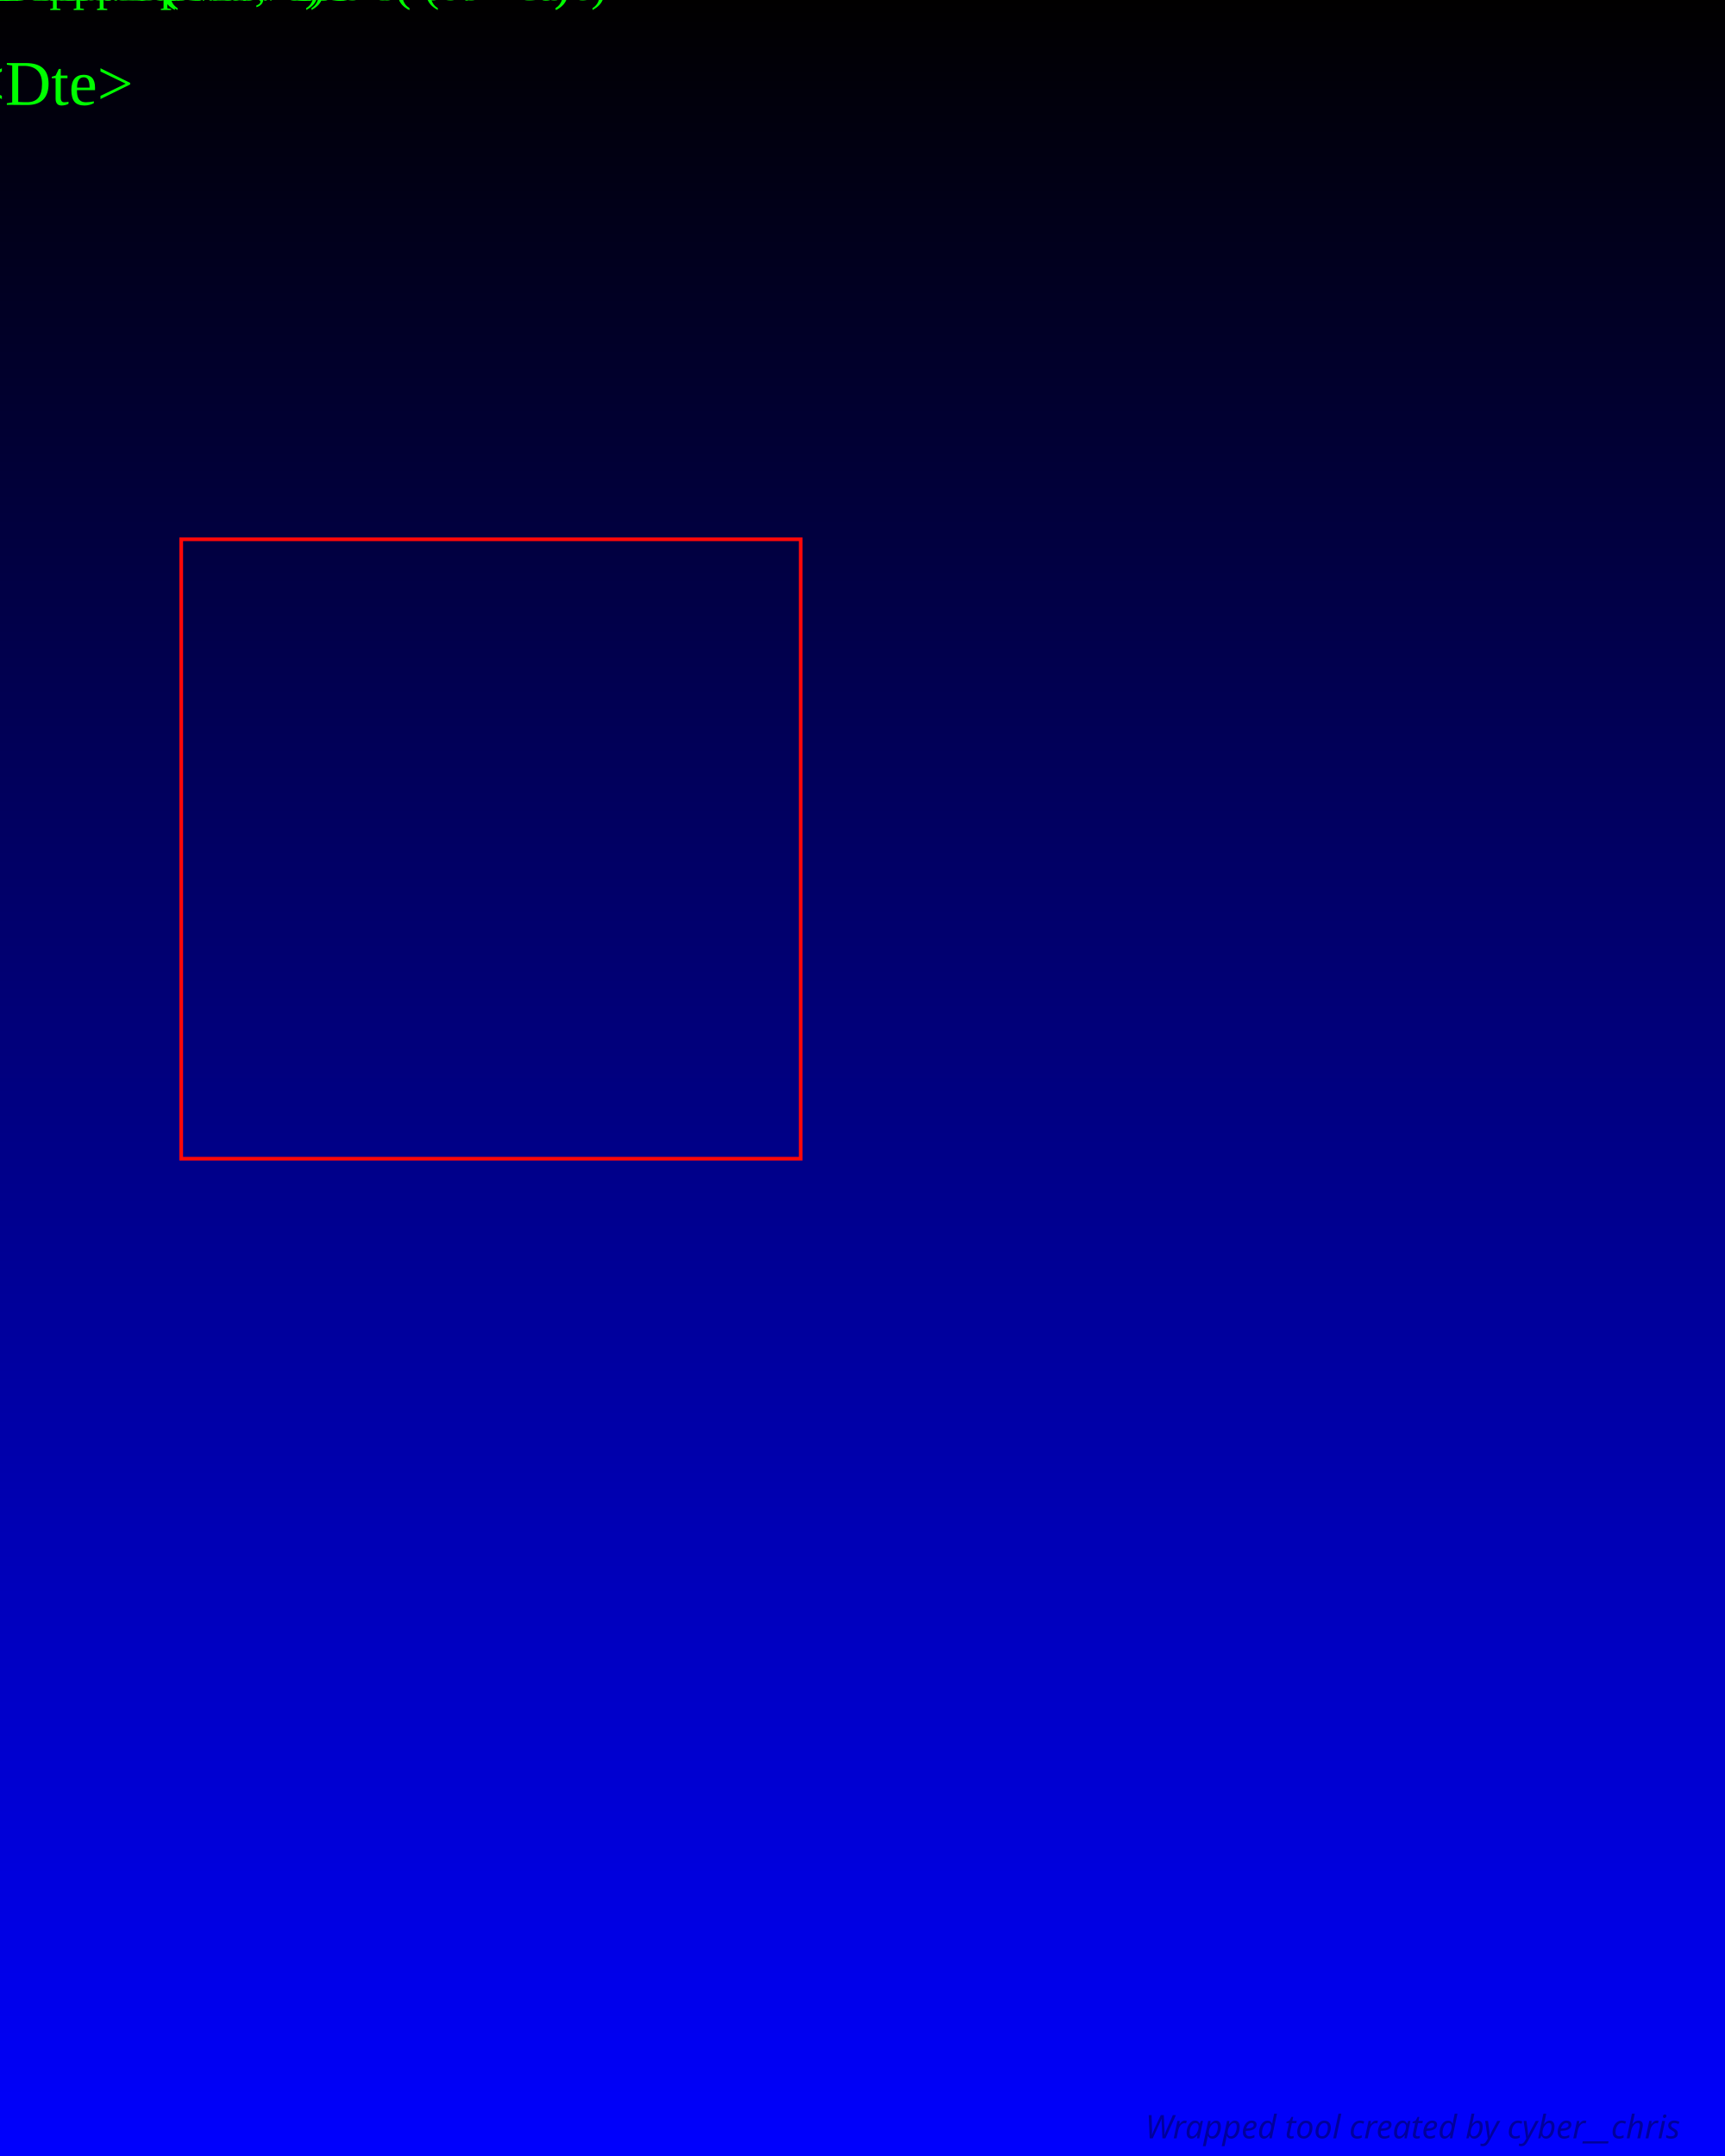
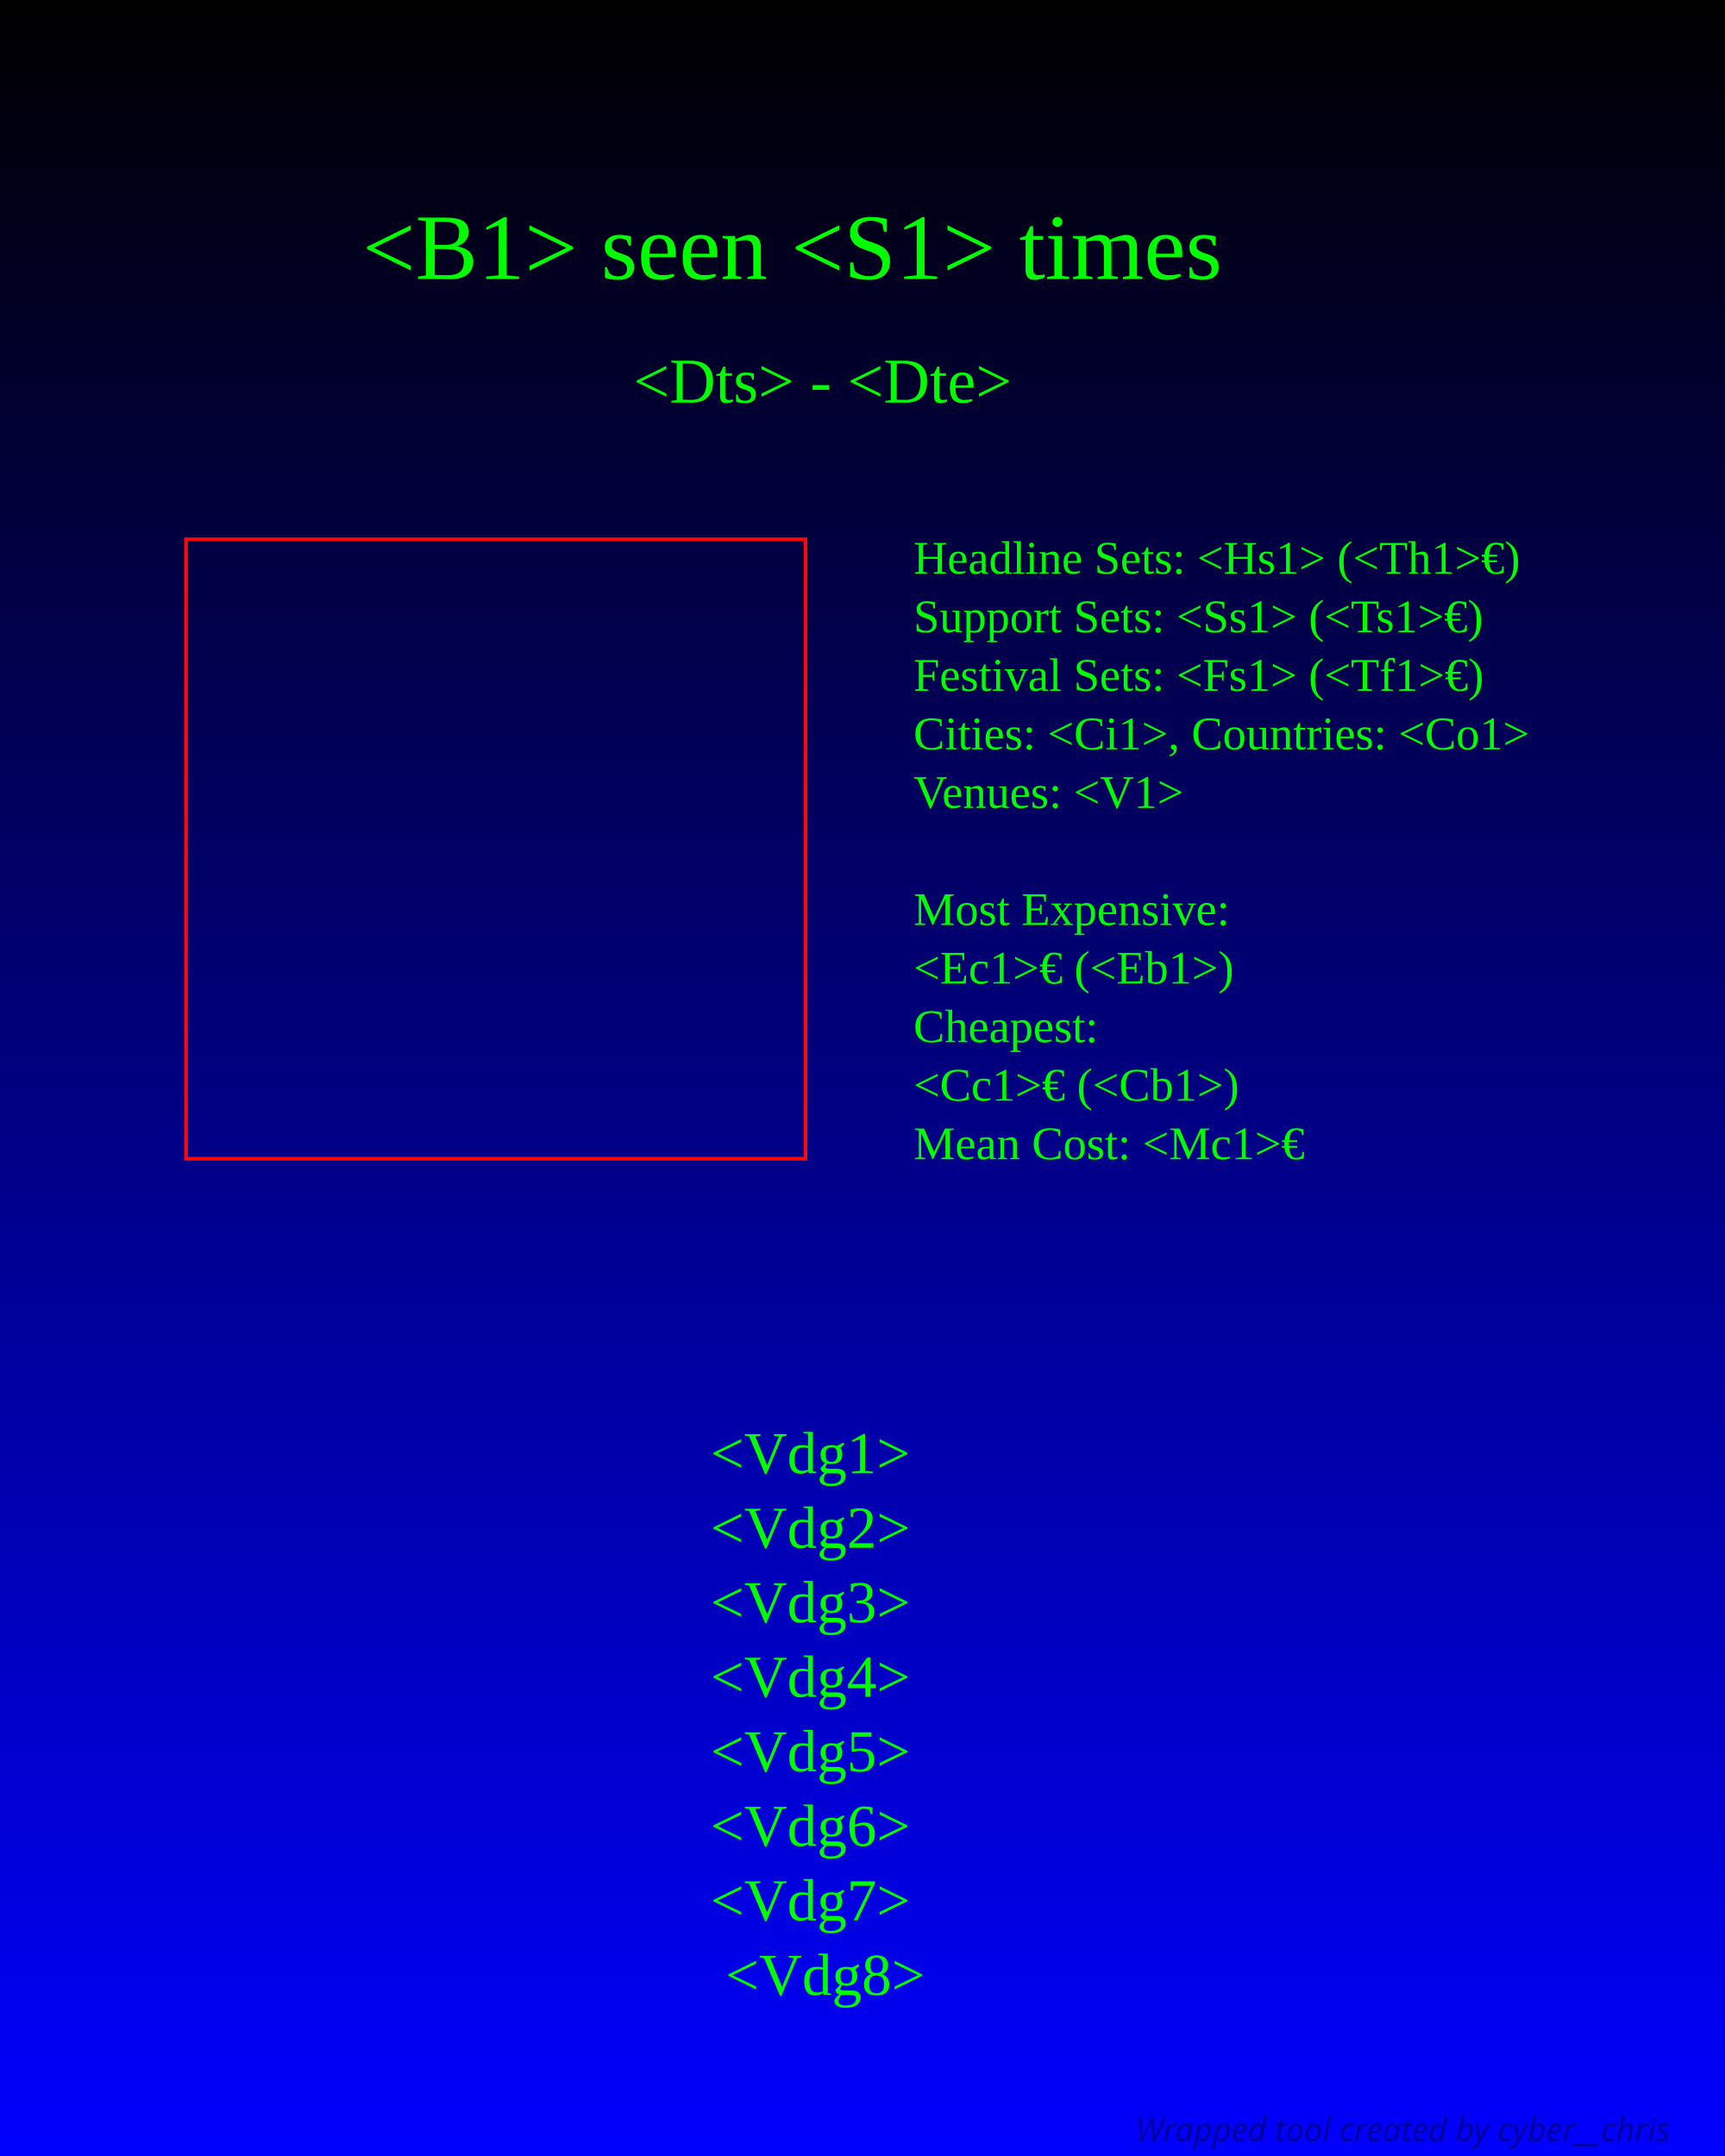
<svg xmlns="http://www.w3.org/2000/svg" xmlns:xlink="http://www.w3.org/1999/xlink" width="1080" height="1350" viewBox="0 0 1080 1350" version="1.1" id="svg1">
  <defs id="defs1">
+     <pattern xlink:href="#pattern6-7" preserveAspectRatio="xMidYMid" id="pattern7" patternTransform="matrix(0.2389014,0,0,0.2389014,228.0576,249.6872)" />
+     <pattern patternUnits="userSpaceOnUse" width="29" height="20" patternTransform="translate(190,350)" preserveAspectRatio="xMidYMid" style="fill:#010000" id="pattern6-7">
+       <path style="fill:none;stroke:#010000;stroke-width:10;stroke-linecap:butt;stroke-dasharray:none;paint-order:stroke markers fill;stop-color:#010000" d="M 0,5 C 19,5 10,15 29,15" id="path4-2" />
+     </pattern>
    <linearGradient id="linearGradient3">
      <stop style="stop-color:#010000;stop-opacity:1;" offset="0" id="stop3" />
      <stop style="stop-color:#0000fe;stop-opacity:1" offset="1" id="stop4" />
    </linearGradient>
    <linearGradient xlink:href="#linearGradient3" id="linearGradient4" x1="540" y1="0" x2="540" y2="1080" gradientUnits="userSpaceOnUse" gradientTransform="scale(1,1.25)" />
  </defs>
  <g id="layer2" style="display:inline">
    <rect style="fill:url(#linearGradient4);fill-opacity:1;stroke-width:1.118" id="rect2" width="1080" height="1350" x="0" y="0" />
-     <text xml:space="preserve" style="font-size:20.389px;text-align:end;writing-mode:lr-tb;direction:ltr;text-anchor:end;display:inline;fill:#000000;fill-opacity:0.382;stroke:#ff0808;stroke-width:1.318;stroke-opacity:0" x="1077.352" y="1338.956" id="text17-0">
-       <tspan id="tspan17-3" x="1077.352" y="1338.956" style="font-style:italic;font-variant:normal;font-weight:normal;font-stretch:normal;font-size:20.389px;font-family:sans-serif;-inkscape-font-specification:'sans-serif Italic';fill:#000000;fill-opacity:0.382;stroke-width:1.318" dx="0 0 0 0 0 0 0 0 0 0 0 0 0 0 0 0 0 0 0 0 0 0 0 0 0 0 0 0 0 0 1.493">Wrapped tool created by cyber__chris</tspan>
+     <text xml:space="preserve" style="font-size:20.389px;text-align:end;writing-mode:lr-tb;direction:ltr;text-anchor:end;display:inline;fill:#000000;fill-opacity:0.382;stroke:#ff0808;stroke-width:1.318;stroke-opacity:0" x="1071.127" y="1340.685" id="text17-0">
+       <tspan id="tspan17-3" x="1071.127" y="1340.685" style="font-style:italic;font-variant:normal;font-weight:normal;font-stretch:normal;font-size:20.389px;font-family:sans-serif;-inkscape-font-specification:'sans-serif Italic';fill:#000000;fill-opacity:0.382;stroke-width:1.318" dx="0 0 0 0 0 0 0 0 0 0 0 0 0 0 0 0 0 0 0 0 0 0 0 0 0 0 0 0 0 0 1.493">Wrapped tool created by cyber__chris</tspan>
+     </text>
+   </g>
+   <g id="layer1" style="display:inline">
+     <text xml:space="preserve" style="font-size:58.667px;text-align:start;writing-mode:lr-tb;direction:ltr;text-anchor:start;display:inline;fill:#00fe00;stroke-width:0.526" x="529.718" y="174.692" id="text1">
+       <tspan id="tspan1" x="540.03" y="174.692" style="font-size:58.667px;text-align:center;text-anchor:middle;stroke-width:0.526">&lt;B1&gt; seen &lt;S1&gt; times </tspan>
+     </text>
+     <text xml:space="preserve" style="display:inline;font-size:40px;text-align:start;writing-mode:lr-tb;direction:ltr;text-anchor:start;fill:#00fe00;stroke-width:0.327" x="540.03" y="186.378" id="text1-3" transform="translate(7.0313395e-7,65.67517)">
+       <tspan id="tspan1-6" x="540.03" y="186.378" style="font-size:40px;text-align:center;text-anchor:middle;fill:#00fe00;stroke-width:0.327">&lt;Dts&gt; - &lt;Dte&gt;</tspan>
    </text>
  </g>
  <g id="layer3">
+     <text xml:space="preserve" style="font-size:45.869px;text-align:start;writing-mode:lr-tb;direction:ltr;text-anchor:start;display:inline;fill:none;stroke:url(#pattern7);stroke-width:0.247;stroke-linecap:butt;stroke-linejoin:miter;stroke-dasharray:none;stroke-opacity:1" x="240.003" y="203.819" id="text7">
+       <tspan id="tspan7" x="0" y="0" style="fill:#00fe00;stroke:#ff0808;stroke-width:0.247;stroke-opacity:0" />
+     </text>
    <text xml:space="preserve" style="font-size:29.333px;text-align:start;writing-mode:lr-tb;direction:ltr;text-anchor:start;display:inline;fill:#00fe00;stroke:#ff0808;stroke-width:0.737;stroke-linecap:butt;stroke-linejoin:miter;stroke-dasharray:none;stroke-opacity:0" x="571.919" y="359.192" id="text9">
-       <tspan x="0" y="0" id="tspan2" style="font-size:29.333px;stroke-width:0.737">Headline Sets: &lt;Hs1&gt; (&lt;Th1&gt;€)</tspan>
-       <tspan x="0" y="0" style="font-size:29.333px;stroke-width:0.737" id="tspan20">Support Sets: &lt;Ss1&gt; (&lt;Ts1&gt;€)</tspan>
-       <tspan x="0" y="0" id="tspan10" style="font-size:29.333px;stroke-width:0.737">Festival Sets: &lt;Fs1&gt; (&lt;Tf1&gt;€) </tspan>
-       <tspan x="0" y="0" id="tspan3" style="font-size:29.333px;stroke-width:0.737">Cities: &lt;Ci1&gt;, Countries: &lt;Co1&gt;</tspan>
-       <tspan x="0" y="0" style="font-size:29.333px;stroke-width:0.737" id="tspan8">Venues: &lt;V1&gt;</tspan>
-       <tspan x="0" y="0" dx="0 0 0 0 0 0 0 0 0 0 0 0 0 0 0 0 0 0 0 0 0 0 0 0 0 0 0 0 0 0 0 0 0 0 0 0 0 1.455" style="font-size:29.333px;stroke-width:0.737" id="tspan23" />
-       <tspan x="0" y="0" style="font-size:29.333px;stroke-width:0.737" id="tspan16">Most Expensive:</tspan>
-       <tspan x="0" y="0" dx="0 0 0 0 0 0 0 0 0 0 0 0 0 0 0 0 0 0 0 0 0 0 0 0 0 0 0 0 0 0 1.455" style="font-size:29.333px;stroke-width:0.737" id="tspan4">&lt;Ec1&gt;€ (&lt;Eb1&gt;)</tspan>
-       <tspan x="0" y="0" style="font-size:29.333px;stroke-width:0.737" id="tspan17">Cheapest:</tspan>
-       <tspan x="0" y="0" dx="0 0 0 0 0 0 0 0 0 0 0 0 0 0 0 0 0 0 0 0 0 0 0 0 0 0 0 0 0 0 0 0 0 0 0 0 0 0 0 0 0 0 0 0 0 0 0 0 0 0 0 1.455" style="font-size:29.333px;stroke-width:0.737" id="tspan6">&lt;Cc1&gt;€ (&lt;Cb1&gt;)</tspan>
-       <tspan x="0" y="0" dx="0 0 0 0 0 0 0 0 0 0 0 0 0 0 0 0 0 0 0 0 0 0 0 0 0 0 0 0 0 0 0 0 0 0 0 0 0 0 0 0 0 0 0 0 0 0 0 0 0 0 0 0 0 0 0 0 0 0 0 0 0 0 0 0 0 0 0 0 0 1.455" style="font-size:29.333px;stroke-width:0.737" id="tspan18">Mean Cost: &lt;Mc1&gt;€</tspan>
-       <tspan x="0" y="0" id="tspan5" style="font-size:29.333px;stroke-width:0.737" />
+       <tspan x="571.919" y="359.192" id="tspan2" style="font-size:29.333px;stroke-width:0.737">Headline Sets: &lt;Hs1&gt; (&lt;Th1&gt;€)</tspan>
+       <tspan x="571.919" y="395.859" style="font-size:29.333px;stroke-width:0.737" id="tspan20">Support Sets: &lt;Ss1&gt; (&lt;Ts1&gt;€)</tspan>
+       <tspan x="571.919" y="432.526" id="tspan10" style="font-size:29.333px;stroke-width:0.737">Festival Sets: &lt;Fs1&gt; (&lt;Tf1&gt;€) </tspan>
+       <tspan x="571.919" y="469.192" id="tspan3" style="font-size:29.333px;stroke-width:0.737">Cities: &lt;Ci1&gt;, Countries: &lt;Co1&gt;</tspan>
+       <tspan x="571.919" y="505.859" style="font-size:29.333px;stroke-width:0.737" id="tspan8">Venues: &lt;V1&gt;</tspan>
+       <tspan x="571.919" y="542.525" dx="0 0 0 0 0 0 0 0 0 0 0 0 0 0 0 0 0 0 0 0 0 0 0 0 0 0 0 0 0 0 0 0 0 0 0 0 0 1.455" style="font-size:29.333px;stroke-width:0.737" id="tspan23" />
+       <tspan x="571.919" y="579.192" style="font-size:29.333px;stroke-width:0.737" id="tspan16">Most Expensive:</tspan>
+       <tspan x="571.919" y="615.859" dx="0 0 0 0 0 0 0 0 0 0 0 0 0 0 0 0 0 0 0 0 0 0 0 0 0 0 0 0 0 0 1.455" style="font-size:29.333px;stroke-width:0.737" id="tspan4">&lt;Ec1&gt;€ (&lt;Eb1&gt;)</tspan>
+       <tspan x="571.919" y="652.525" style="font-size:29.333px;stroke-width:0.737" id="tspan17">Cheapest:</tspan>
+       <tspan x="571.919" y="689.192" dx="0 0 0 0 0 0 0 0 0 0 0 0 0 0 0 0 0 0 0 0 0 0 0 0 0 0 0 0 0 0 0 0 0 0 0 0 0 0 0 0 0 0 0 0 0 0 0 0 0 0 0 1.455" style="font-size:29.333px;stroke-width:0.737" id="tspan6">&lt;Cc1&gt;€ (&lt;Cb1&gt;)</tspan>
+       <tspan x="571.919" y="725.859" dx="0 0 0 0 0 0 0 0 0 0 0 0 0 0 0 0 0 0 0 0 0 0 0 0 0 0 0 0 0 0 0 0 0 0 0 0 0 0 0 0 0 0 0 0 0 0 0 0 0 0 0 0 0 0 0 0 0 0 0 0 0 0 0 0 0 0 0 0 0 1.455" style="font-size:29.333px;stroke-width:0.737" id="tspan18">Mean Cost: &lt;Mc1&gt;€</tspan>
+       <tspan x="571.919" y="762.525" id="tspan5" style="font-size:29.333px;stroke-width:0.737" />
    </text>
-     <text xml:space="preserve" style="font-size:37.333px;text-align:center;writing-mode:lr-tb;direction:ltr;text-anchor:middle;display:inline;fill:#ff00ff;stroke:#ff0808;stroke-width:1.034;stroke-opacity:0" x="540.03" y="922.471" id="text14">
-       <tspan id="tspan14" x="0" y="0" style="font-size:37.333px;fill:#00fe00">&lt;Vdg1&gt;</tspan>
-       <tspan x="0" y="0" style="font-size:37.333px;fill:#00fe00" id="tspan9">&lt;Vdg2&gt;</tspan>
-       <tspan x="0" y="0" style="font-size:37.333px;fill:#00fe00" id="tspan11">&lt;Vdg3&gt;</tspan>
-       <tspan x="0" y="0" style="font-size:37.333px;fill:#00fe00" id="tspan12">&lt;Vdg4&gt;</tspan>
-       <tspan x="0" y="0" style="font-size:37.333px;fill:#00fe00" id="tspan13">&lt;Vdg5&gt;</tspan>
-       <tspan x="0" y="0" style="font-size:37.333px;fill:#00fe00" id="tspan15">&lt;Vdg6&gt;</tspan>
-       <tspan x="0" y="0" style="font-size:37.333px;fill:#00fe00" id="tspan19">&lt;Vdg7&gt;</tspan>
-       <tspan x="0" y="0" style="font-size:37.333px;fill:#00fe00" id="tspan21">&lt;Vdg8&gt;</tspan>
+     <text xml:space="preserve" style="font-size:37.333px;text-align:center;writing-mode:lr-tb;direction:ltr;text-anchor:middle;fill:#ff00ff;stroke:#ff0808;stroke-width:1.034;stroke-opacity:0" x="540.03" y="922.471" id="text14">
+       <tspan id="tspan14" x="540.03" y="922.471" style="font-size:37.333px;fill:#00fe00">&lt;Vdg1&gt;</tspan>
+       <tspan x="540.03" y="969.138" style="font-size:37.333px;fill:#00fe00" id="tspan9">&lt;Vdg2&gt;</tspan>
+       <tspan x="540.03" y="1015.804" style="font-size:37.333px;fill:#00fe00" id="tspan11">&lt;Vdg3&gt;</tspan>
+       <tspan x="540.03" y="1062.471" style="font-size:37.333px;fill:#00fe00" id="tspan12">&lt;Vdg4&gt;</tspan>
+       <tspan x="540.03" y="1109.138" style="font-size:37.333px;fill:#00fe00" id="tspan13">&lt;Vdg5&gt;</tspan>
+       <tspan x="540.03" y="1155.804" style="font-size:37.333px;fill:#00fe00" id="tspan15">&lt;Vdg6&gt;</tspan>
+       <tspan x="540.03" y="1202.471" style="font-size:37.333px;fill:#00fe00" id="tspan19">&lt;Vdg7&gt;</tspan>
+       <tspan x="540.03" y="1249.137" style="font-size:37.333px;fill:#00fe00" id="tspan21">&lt;Vdg8&gt;</tspan>
    </text>
  </g>
-   <g id="layer1" style="display:inline">
-     <g id="layer1-3" transform="translate(7.0313395e-7,65.67517)" style="display:inline">
-       <text xml:space="preserve" style="font-size:40px;text-align:start;writing-mode:lr-tb;direction:ltr;text-anchor:start;display:inline;fill:#00fe00;stroke-width:0.327" x="540.03" y="186.378" id="text1-3">
-         <tspan id="tspan1-6" x="0" y="0" style="font-size:40px;text-align:center;text-anchor:middle;fill:#00fe00;stroke-width:0.327">&lt;Dts&gt; - &lt;Dte&gt;</tspan>
-       </text>
-     </g>
-     <text xml:space="preserve" style="font-size:58.667px;text-align:start;writing-mode:lr-tb;direction:ltr;text-anchor:start;display:inline;fill:#00fe00;stroke-width:0.526" x="529.718" y="174.692" id="text1">
-       <tspan id="tspan1" x="0" y="0" style="font-size:58.667px;text-align:center;text-anchor:middle;stroke-width:0.526">&lt;B1&gt; seen &lt;S1&gt; times </tspan>
-     </text>
-   </g>
-   <rect style="display:inline;fill:none;stroke:#ff0808;stroke-width:2.287;stroke-linecap:butt;stroke-linejoin:miter;stroke-dasharray:none;stroke-opacity:1" id="rect1" width="387.846" height="387.846" x="113.466" y="337.681" />
+   <rect style="display:inline;fill:none;stroke:#ff0808;stroke-width:2.287;stroke-linecap:butt;stroke-linejoin:miter;stroke-dasharray:none;stroke-opacity:1" id="rect1" width="387.846" height="387.846" x="116.473" y="337.681" />
</svg>
